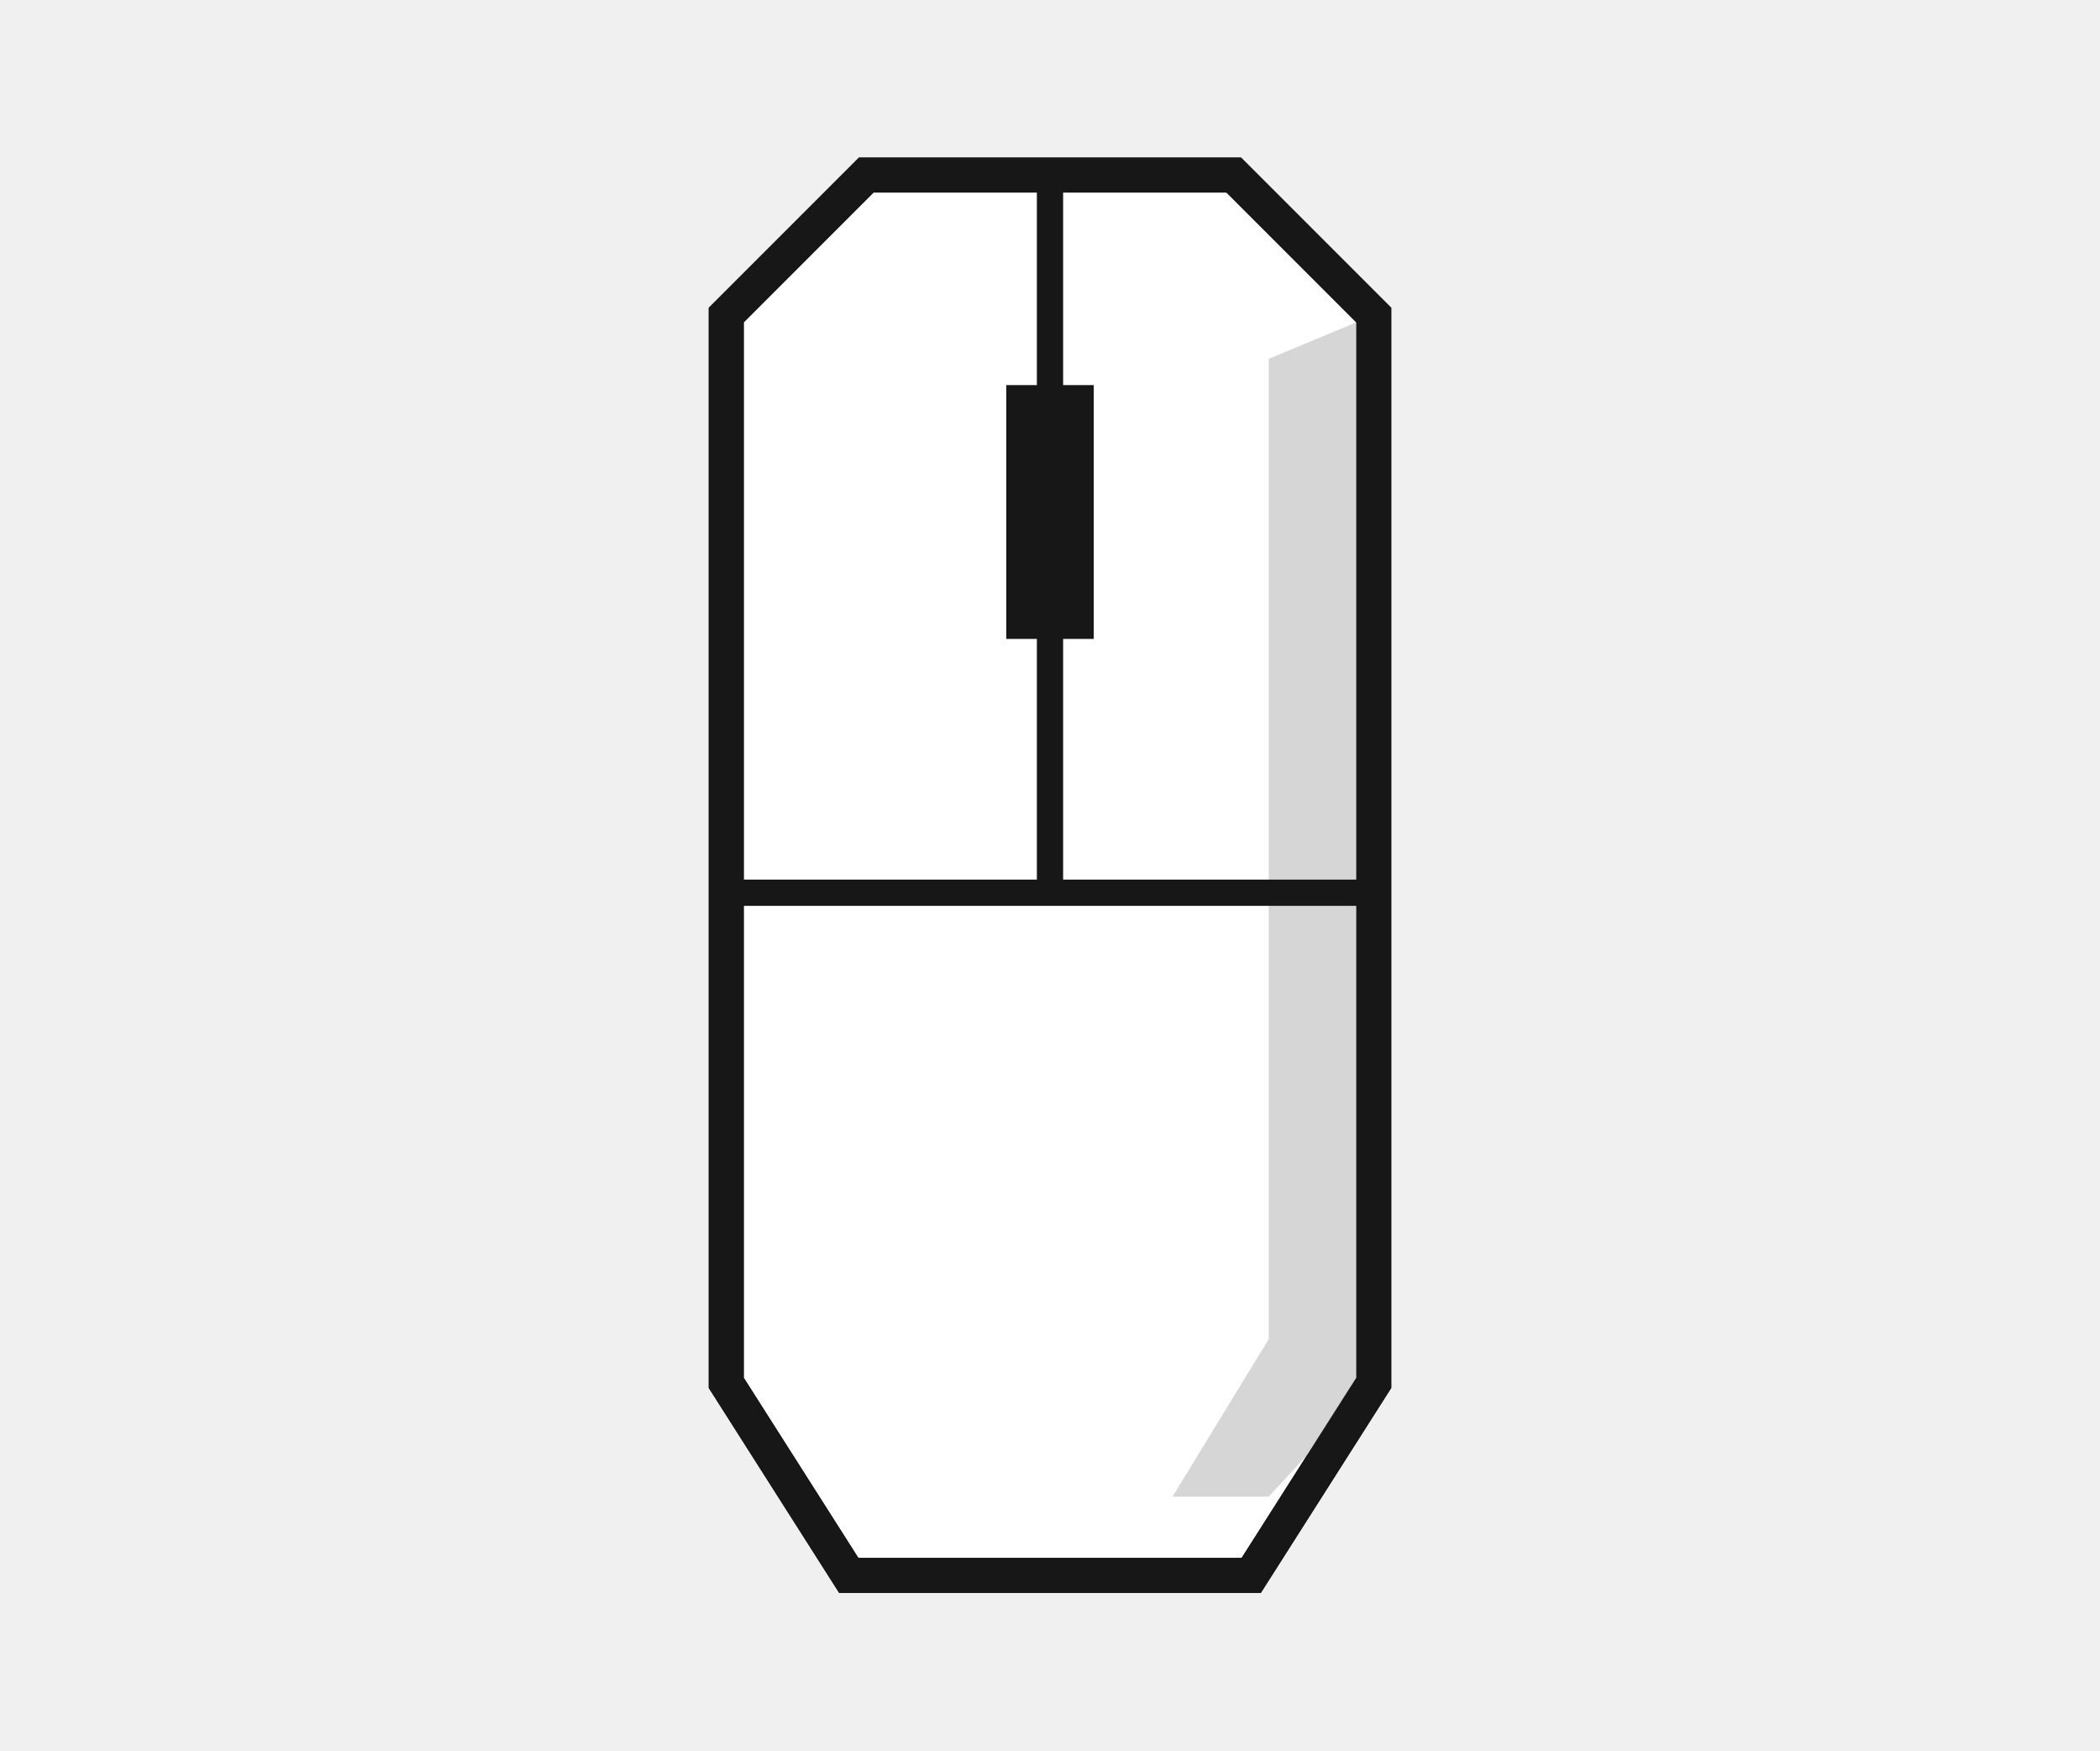
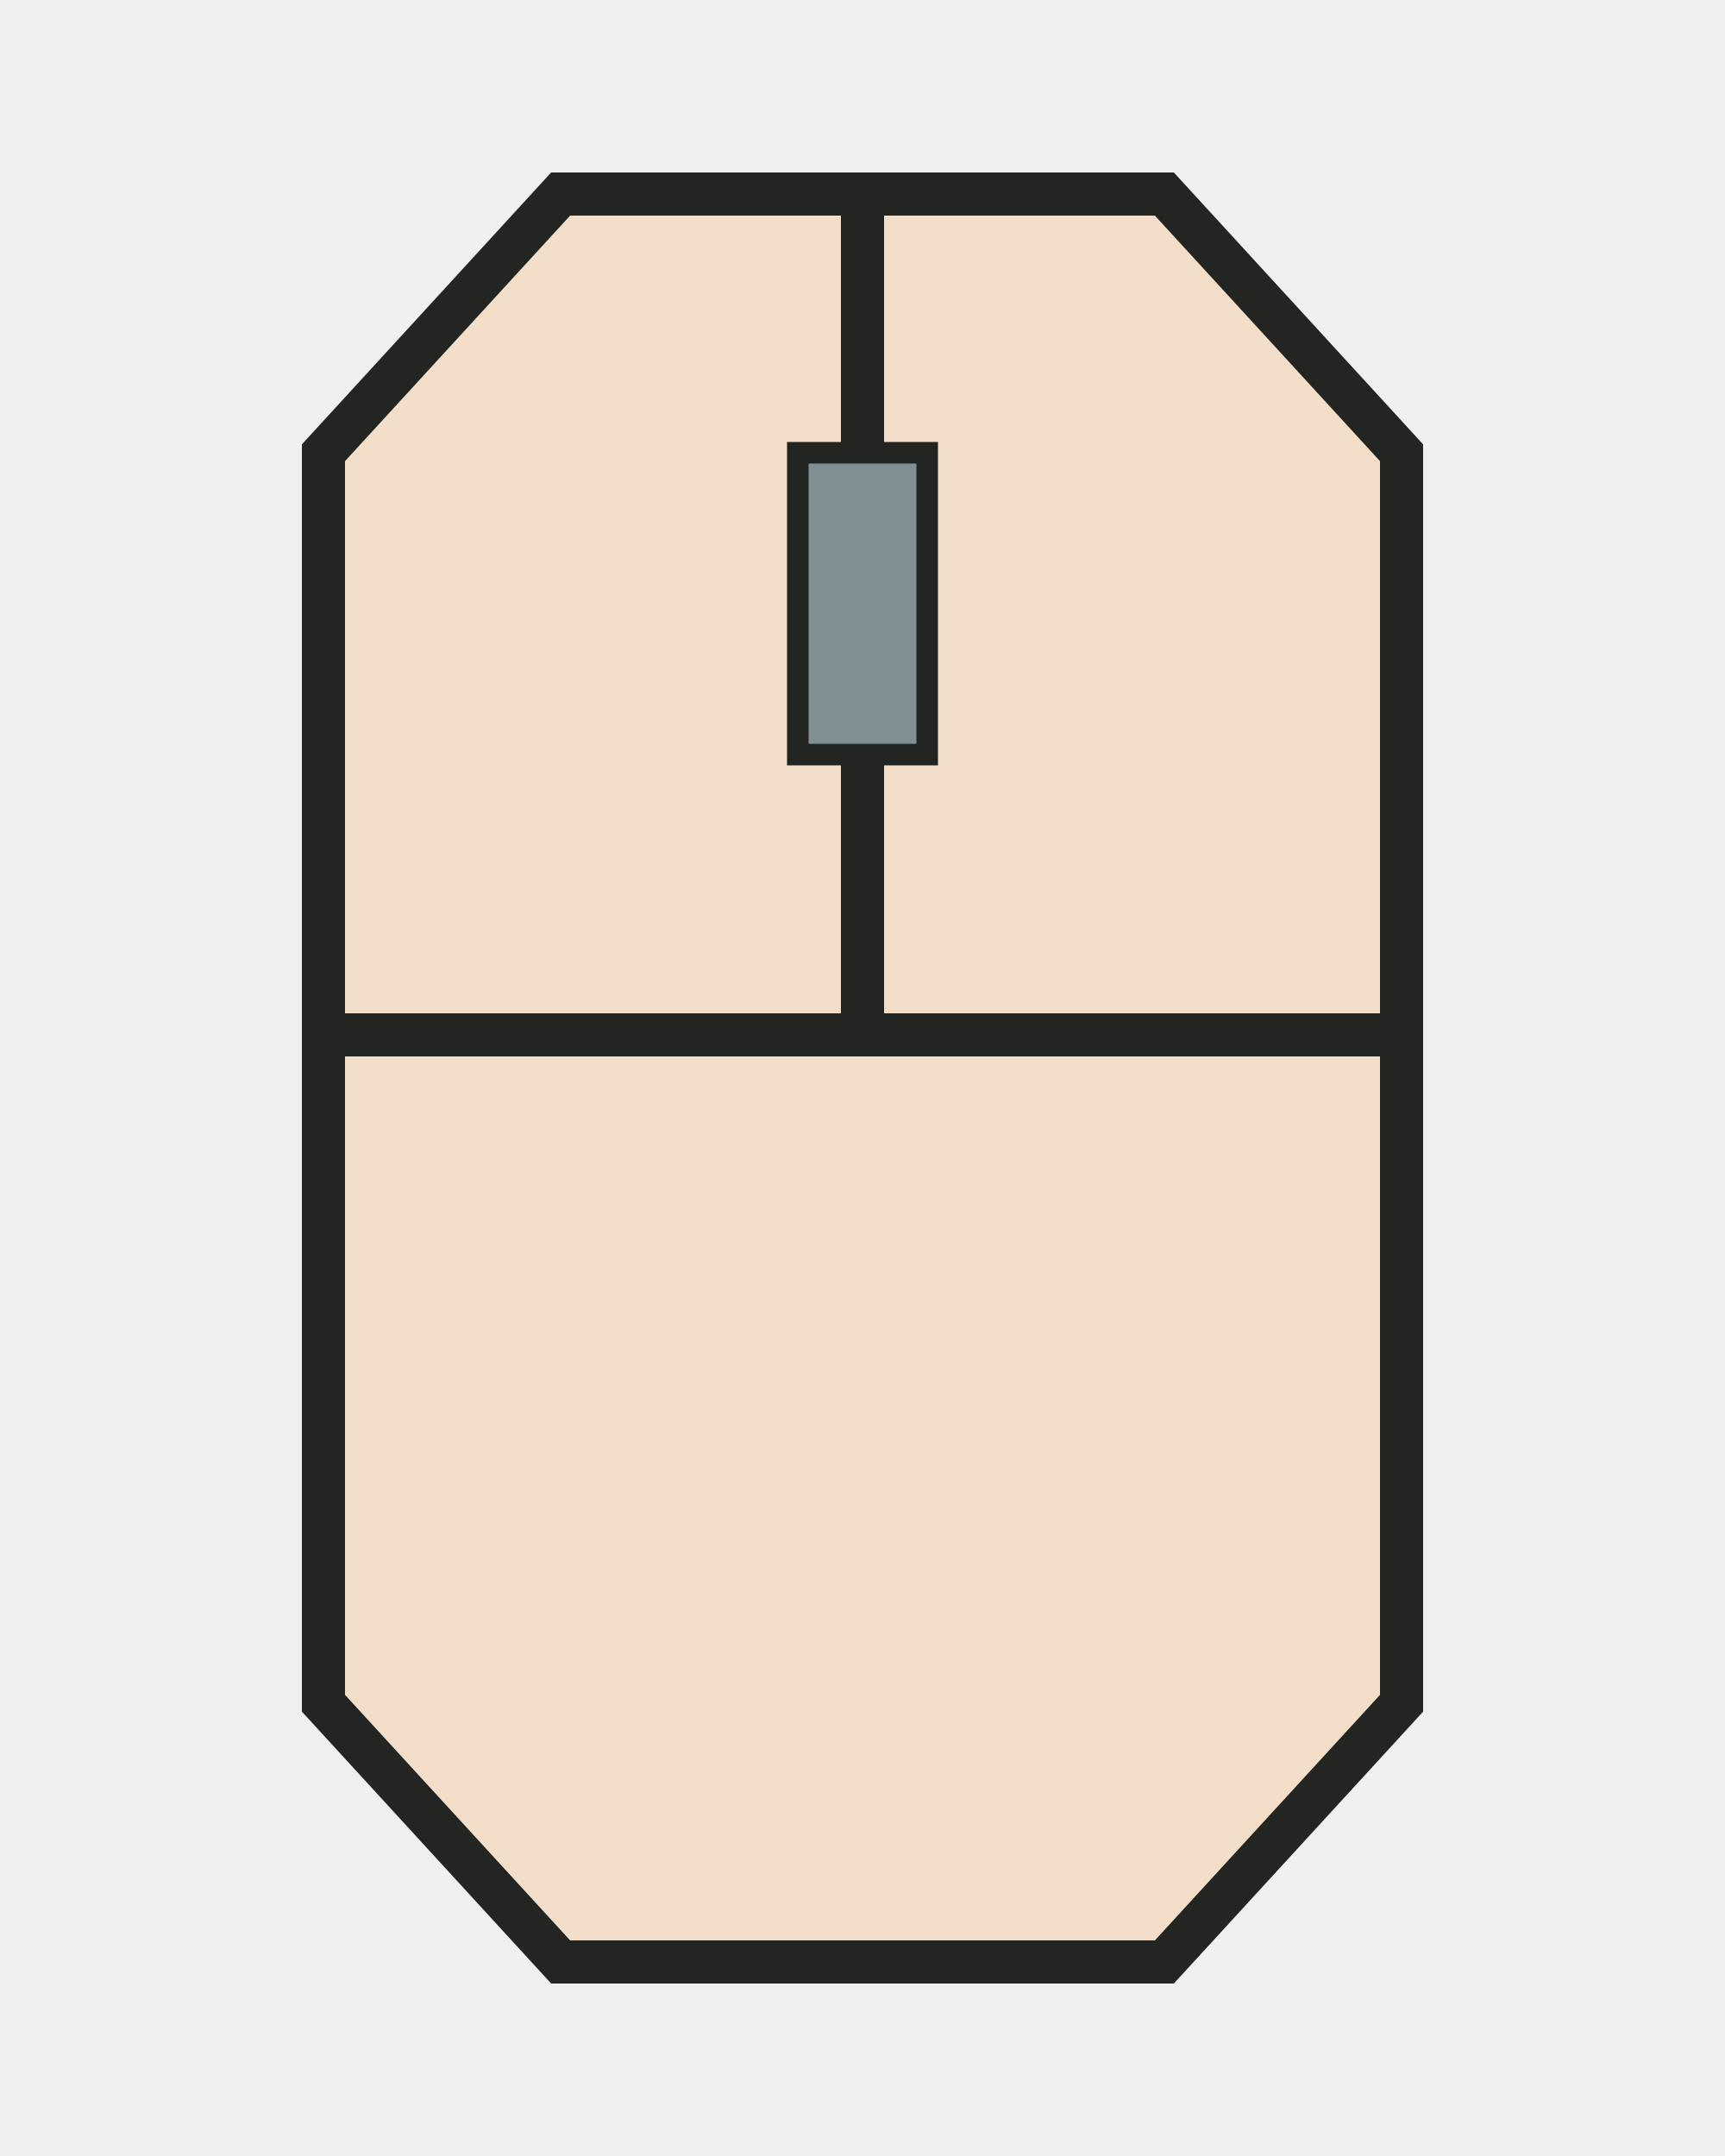
- <svg xmlns="http://www.w3.org/2000/svg" viewBox="0 0 240 200" fill="none" stroke="#171717" stroke-width="4" stroke-linecap="square" stroke-linejoin="miter" stroke-miterlimit="3">
-   <g id="body">
-     <path d="M99 20 H141 L157 36 V158 L143 180 H97 L83 158 V36 Z" fill="#ffffff" />
-     <path d="M145 41 V153 L134 171 H145 L157 158 V36 Z" fill="#d6d6d6" stroke="none" />
-     <path d="M99 20 H141 L157 36 V158 L143 180 H97 L83 158 V36 Z" />
-   </g>
-   <g id="buttons">
-     <path d="M120 22 V102 M85 102 H155" stroke-width="3" />
-     <path d="M116 45 H124 V72 H116 Z" fill="#171717" stroke-width="2" />
-   </g>
+ <svg xmlns="http://www.w3.org/2000/svg" viewBox="0 0 160 200" fill="none" stroke="#222522" stroke-width="4" stroke-linecap="square" stroke-linejoin="miter">
+   <path d="M52 18h56l22 24v116l-22 24H52l-22-24V42z" fill="#f3dfc9" />
+   <path d="M80 18v78M32 96h96" />
+   <rect x="74" y="42" width="12" height="28" fill="#7f9195" stroke-width="2" />
</svg>
